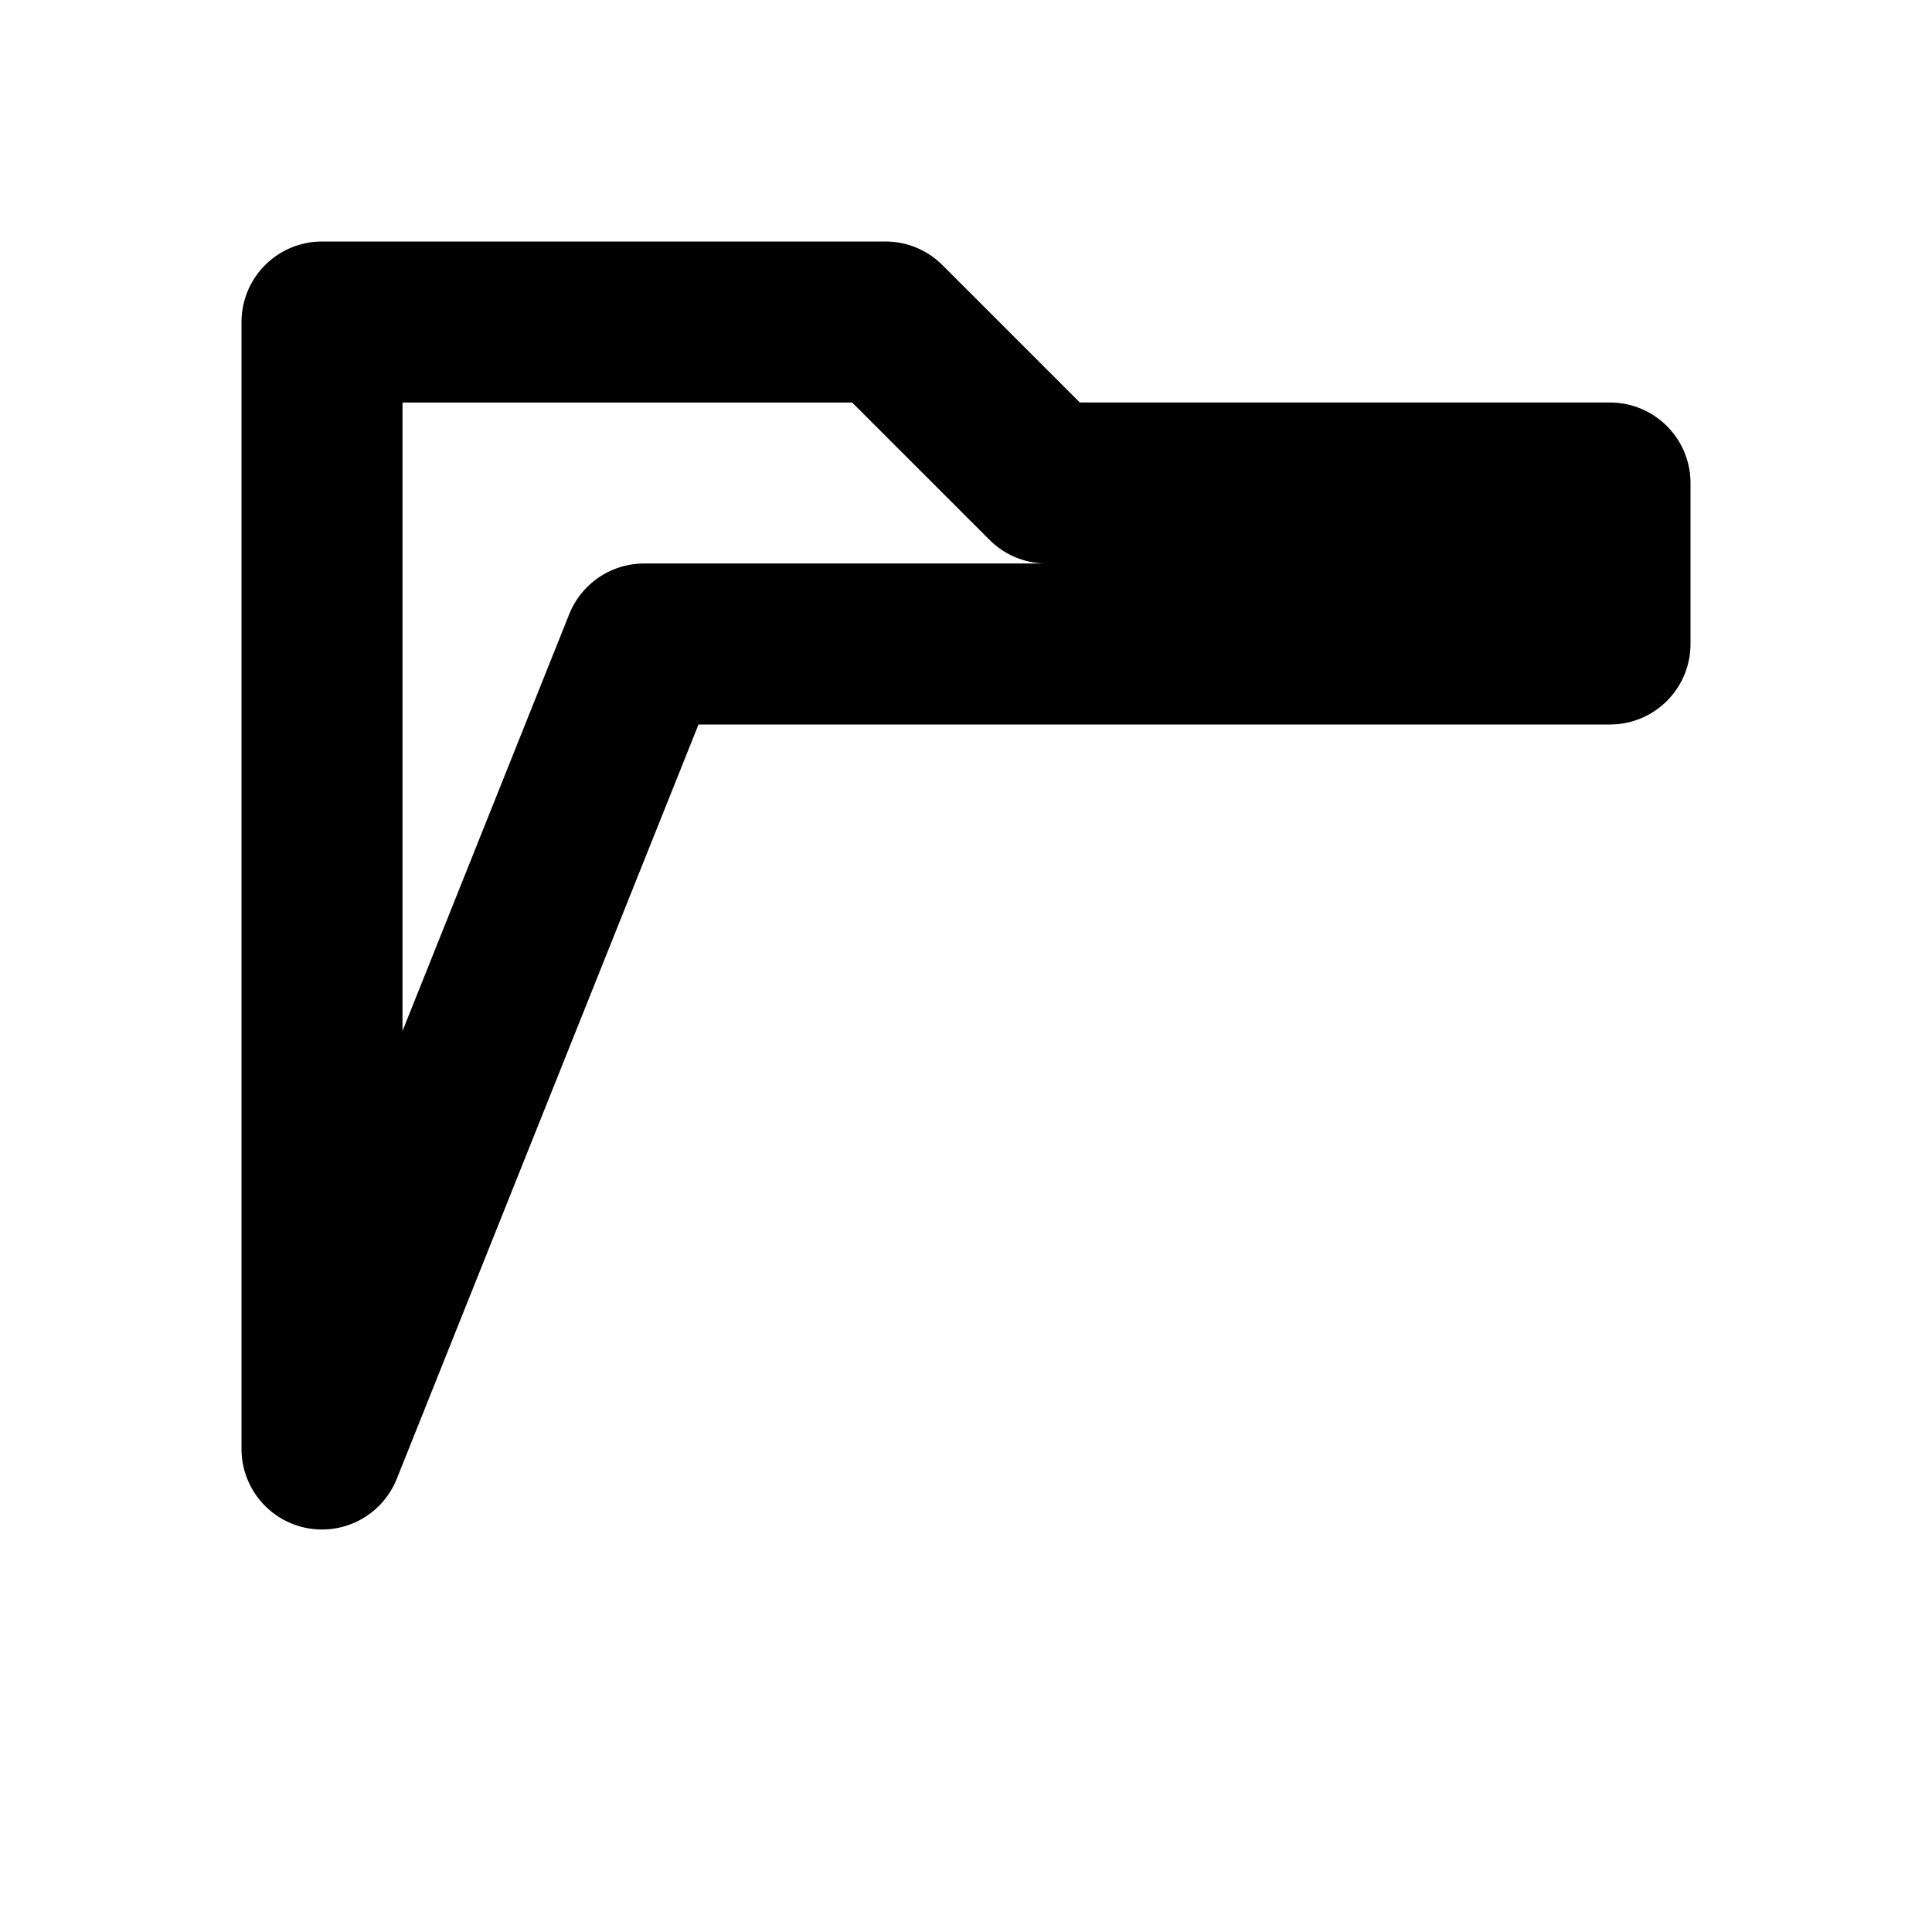
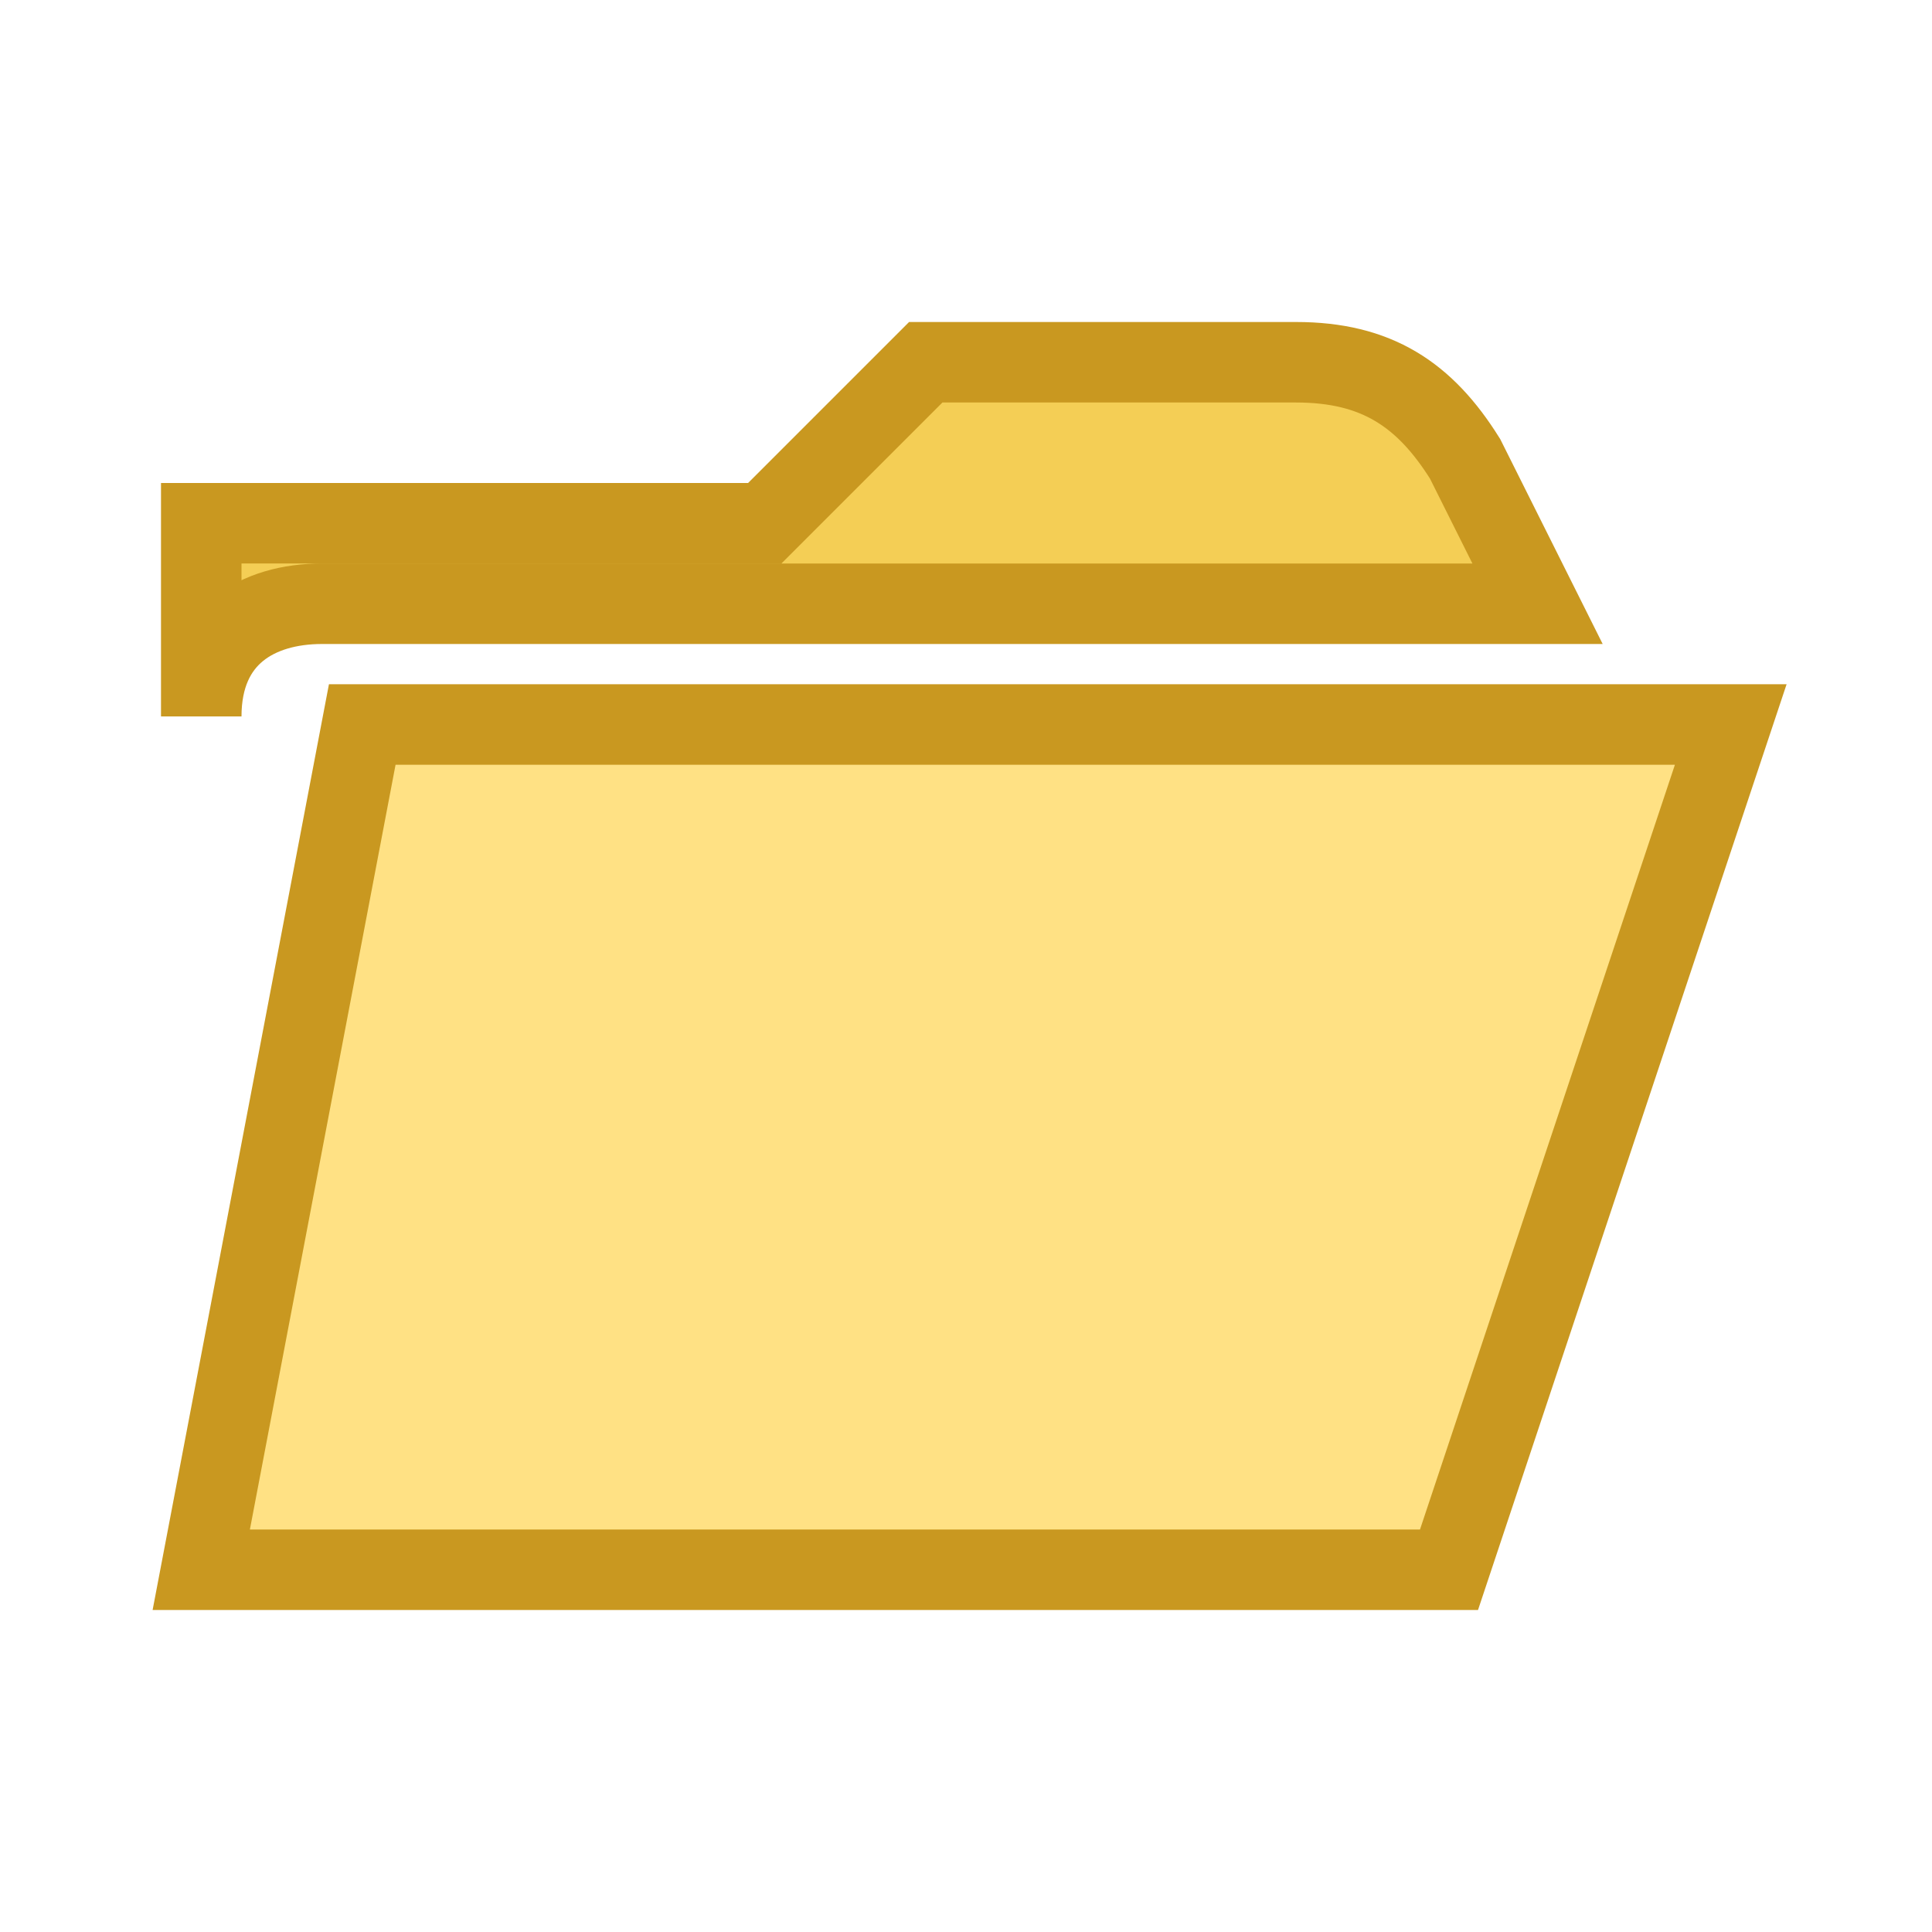
- <svg xmlns="http://www.w3.org/2000/svg" viewBox="0 0 24 24" fill="none" stroke="currentColor" stroke-width="2" stroke-linecap="round" stroke-linejoin="round">
-   <path d="M4 4h7l2 2h7v2H8l-4 10V4z" />
+ <svg xmlns="http://www.w3.org/2000/svg" viewBox="0 0 24 24">
+   <path d="M2.5 6.5h7l2-2h4.6c1 0 1.6.4 2.1 1.2l.9 1.8H4c-.8 0-1.5.4-1.5 1.4z" fill="#F4CE55" stroke="#C99820" />
+   <path d="M4.5 9h17L18 19.5H2.5z" fill="#FFE184" stroke="#C99820" />
</svg>
